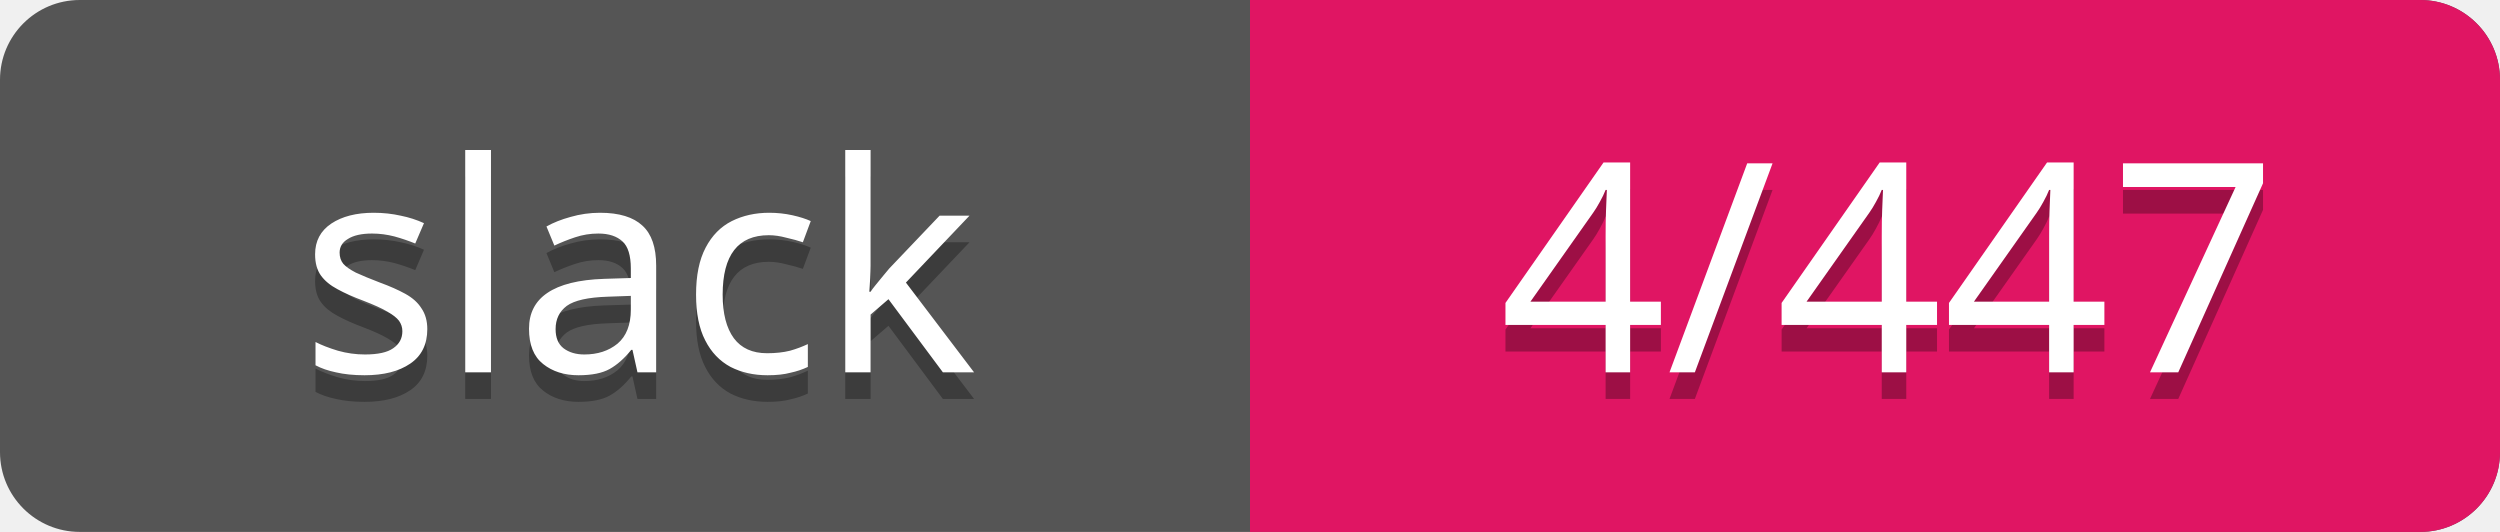
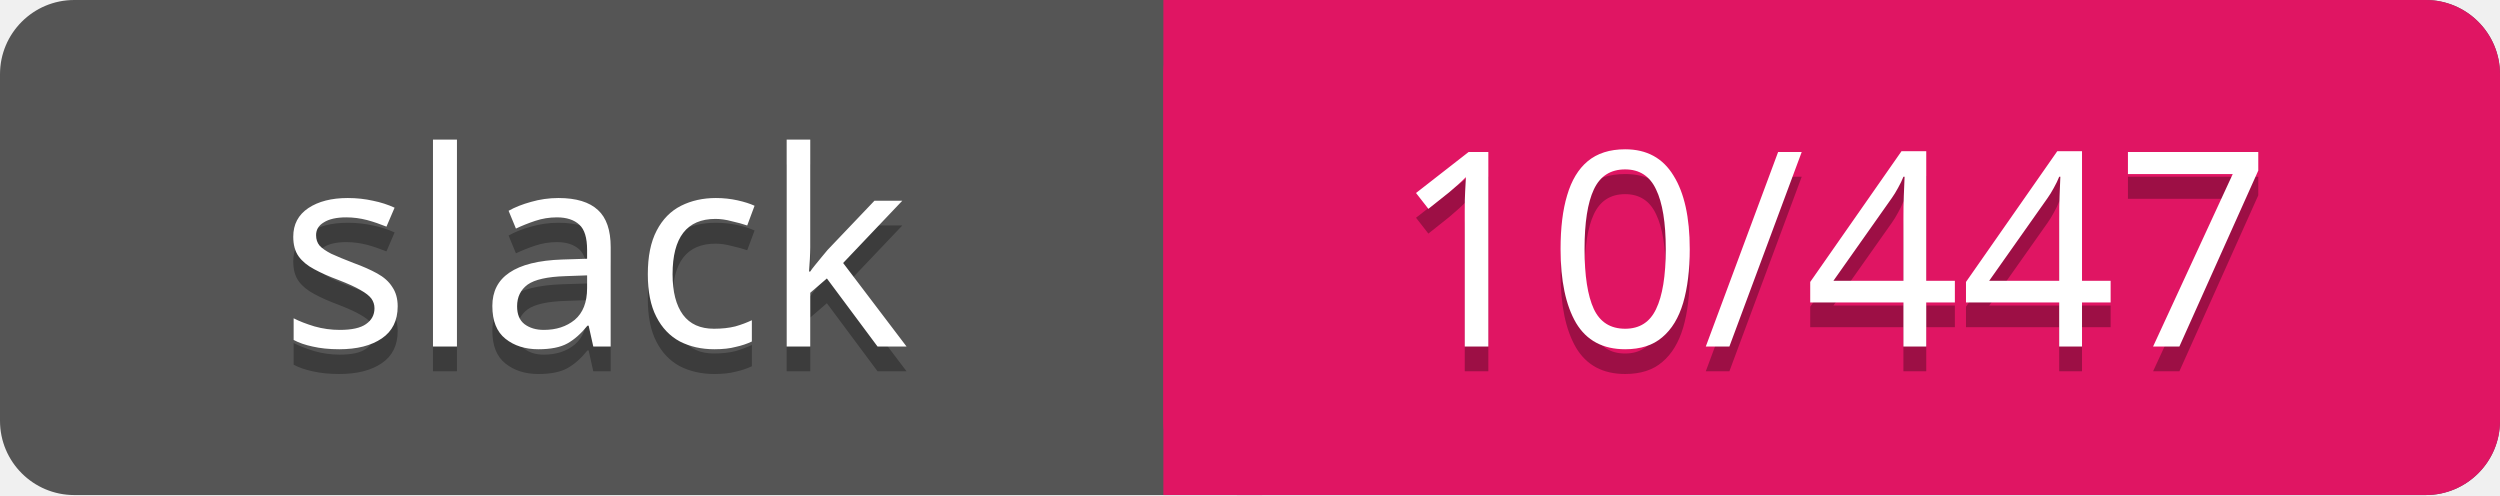
- <svg xmlns="http://www.w3.org/2000/svg" width="94" height="20">
-   <rect rx="3" width="94" height="20" fill="#555" />
-   <rect rx="3" x="47" width="47" height="20" fill="#E01563" />
+ <svg xmlns="http://www.w3.org/2000/svg" width="101" height="20">
+   <rect rx="3" width="101" height="20" fill="#555" />
+   <rect rx="3" x="47" width="54" height="20" fill="#E01563" />
  <path d="M47 0h4v20h-4z" fill="#E01563" />
  <g text-anchor="middle" font-family="Verdana" font-size="11">
    <text fill="#010101" fill-opacity=".3" x="24" y="15">slack</text>
    <text fill="#fff" x="24" y="14">slack</text>
-     <text fill="#010101" fill-opacity=".3" x="71" y="15">4/447</text>
-     <text fill="#fff" x="71" y="14">4/447</text>
+     <text fill="#010101" fill-opacity=".3" x="74" y="15">10/447</text>
+     <text fill="#fff" x="74" y="14">10/447</text>
  </g>
</svg>
